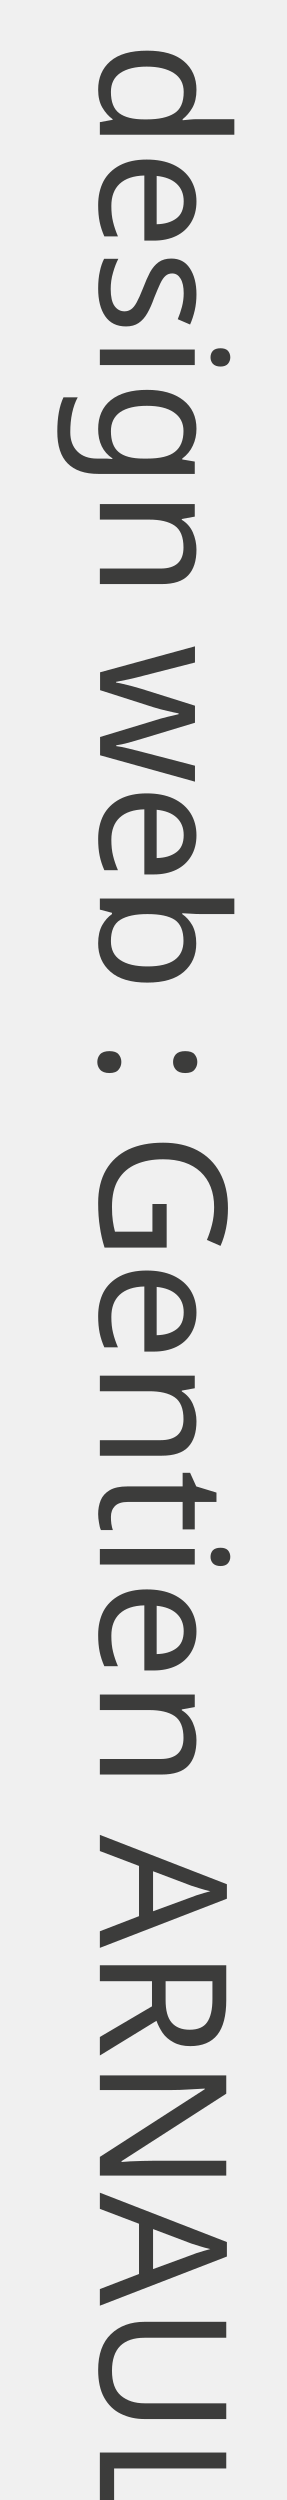
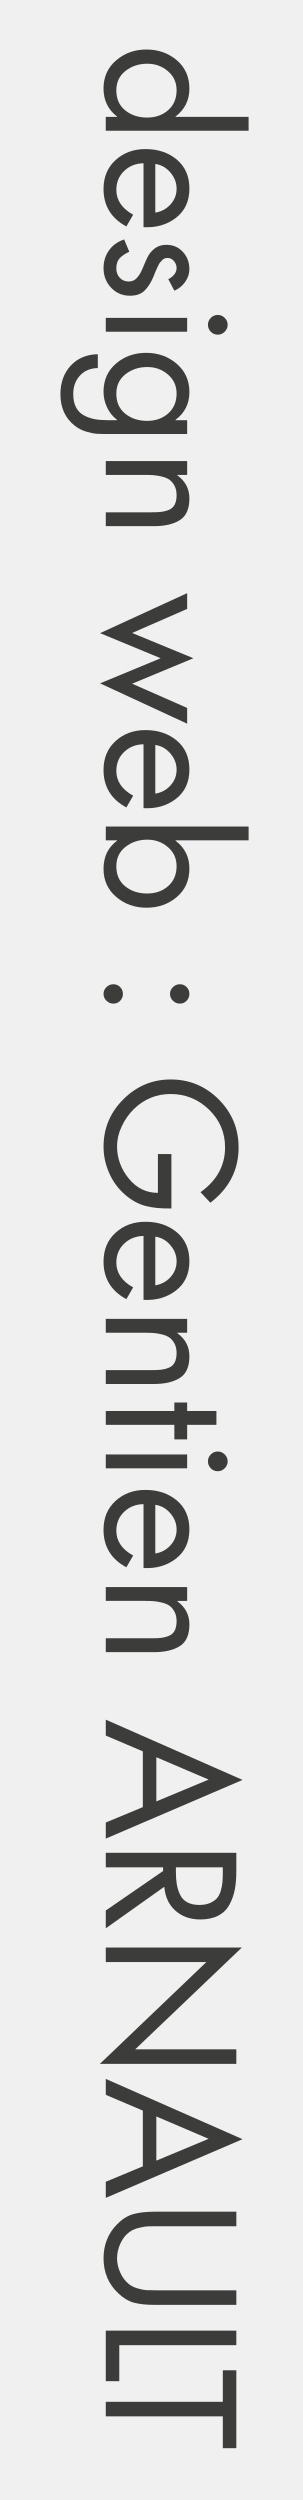
- <svg xmlns="http://www.w3.org/2000/svg" version="1.0" x="0px" y="0px" width="21px" height="183.565px" viewBox="0 0 21 183.565" enable-background="new 0 0 21 183.565" xml:space="preserve">
-   <g id="Calque_1">
-     <g>
-       <path fill="#FFFFFF" d="M-106.097,8.054l-100.093,15.96l-76.318,17.54l1.425,212.777l73.747,67.566l1.74-74.756l42.522-8.01    l3.149,66.354l61.18-26.111l-4.952-211.982c0,0,22.793,0.574,42.965-14.555S-39.373,3-39.373,3L-106.097,8.054z" />
-       <path d="M-36.468,3.385c-0.072-1.711-1.482-3.543-3.373-3.374C-61.69,1.959-83.54,3.91-105.392,5.861    c-0.527-0.111-1.094-0.127-1.67-0.033c-31.258,5.033-92.138,14.839-98.405,15.847c0-0.002-0.004-0.014-0.004-0.014    s-0.078,0.018-0.213,0.049c-0.201,0.033-0.316,0.051-0.316,0.051l0.004,0.021c-5.434,1.24-52.254,11.932-76.639,17.533    c-1.242,0.287-1.99,1.02-2.35,1.906c-0.027,0.057-0.043,0.121-0.066,0.18c-0.031,0.092-0.066,0.182-0.09,0.275    c-0.102,0.338-0.174,0.697-0.174,1.105c0,46.557,0,93.113,0,139.668c0,22.137,0,44.272,0,66.409c0,1.346,0,2.691,0,4.037    c0,2.43,2.768,4.129,4.385,5.568c9.324,8.299,18.65,16.6,27.973,24.898c14.959,13.316,29.916,26.627,44.875,39.941    c2.283,2.035,3.139,0.713,3.158-2.543c0.121-22.877,0.242-48.75,0.365-71.625c11.475-2.598,28.949-5.197,40.426-7.795    c-0.01,21.266-0.016,45.533-0.025,66.799c0,2.943,0.008,4.291,2.447,3.143c20.813-9.783,41.624-19.566,62.435-29.35    c1.09-0.512,1.809-1.93,1.787-3.094c-0.777-41.709-1.555-83.42-2.332-125.129c-0.521-28.094-1.045-56.188-1.568-84.281    c15.777-1.443,32.066-6.863,44.404-16.736C-43.011,41.509-35.704,21.033-36.468,3.385z M-281.082,42.691l72.412-15.848    c0.008,4.238,0.021,16.18,0.041,24.834l-72.453,15.338C-281.082,60.574-281.082,49.132-281.082,42.691z M-281.082,68.57    l48.604-10.072l23.855-5.27c0.014,6.096,0.027,14.904,0.043,22.133l-72.502,15.348C-281.082,83.996-281.082,75.283-281.082,68.57z     M-281.082,163.353l68.561-14.48l-0.746-1.389l-67.814,14.314c0-6.715,0-15.428,0-22.141l63.57-13.379l-0.746-1.389    l-62.824,13.211c0-6.715,0-15.428,0-22.143l58.582-12.275l-0.748-1.389l-57.834,12.111l-0.07-21.477l53.662-11.838l18.916-4.178    c0.061,28.277,0.131,62.043,0.178,84.609c0.004,2.193,0.008,6.385,0.014,8.578l-72.699,15.393    C-281.082,178.781-281.082,170.066-281.082,163.353z M-208.725,241.273l-71.243,16.008l0.75,1.5l70.465-15.963l0.023-2.709    c-0.041,7.627-0.082,17.252-0.121,24.879l-49.727,11.002l2.786,0.898l46.921-10.342c-0.037,6.721-0.107,22.162-0.107,22.162    l-26.206,5.781l1.729,1.193l24.457-5.414l-0.177,25.199c0,0-49.61-41.289-71.909-61.137c0-5.631,0-14.262,0-19.891l15.752-2.816    l-0.748-1.389l-15.004,2.65c0-6.715,0-15.428,0-22.143l10.762-1.713l61.83-13.654    C-208.568,210.008-208.646,226.641-208.725,241.273z M-208.471,193.814l-72.611,15.375c0-6.713,0-15.428,0-22.141l72.705-15.397    c0.002,0.578,0.004,1.154,0.004,1.73C-208.404,179.527-208.438,187.672-208.471,193.814z M-101.944,268.869l-57.968,6.771    c0.002-6.605,0.006-15.211,0.008-21.818l48.821-6.014l8.77-0.711C-102.19,253.688-102.067,262.279-101.944,268.869z     M-204.35,72.421l70.634-8.33l27.938-3.074l-0.064-1.488l-98.515,11.367c-0.014-6.977-0.029-15.738-0.041-21.781l67.854-7.99    l30.332-3.443l-0.064-1.41l-98.13,11.379c-0.016-7.68-0.027-18.875-0.035-22.338c12.051-1.939,67.95-9.975,97.778-14.781    c0.418,22.419,0.836,49.839,1.254,72.259l-25.9,2.82l0.426,1.443v0.002l25.539-2.777c0.123,6.59,0.246,15.18,0.369,21.77    l-92.397,11.016l0.424,1.443l68.892-8.488v0.002l23.146-2.482c0.123,6.59,0.246,15.18,0.369,21.77l-21.109,2.232l-68.894,8.486    l0.424,1.443l68.896-8.486l20.748-2.186c0.021,1.207,0.268,16.389,0.367,21.771l-18.713,1.936l-68.892,8.486l0.424,1.443v0.002    l68.894-8.488l18.354-1.891c0.121,6.59,0.244,15.182,0.367,21.771l-16.316,1.643l-68.894,8.487l0.424,1.441v0.002l68.894-8.488    v0.002l15.957-1.598c0,0,0.24,14.907,0.369,21.772l-13.922,1.346l-68.894,8.486l0.422,1.443l68.896-8.486l13.562-1.301    c0.123,6.59,0.246,15.182,0.367,21.771l-101.206,11.729C-204.1,194.336-204.35,72.421-204.35,72.421z M-164.451,236.326    c-12.18,2.758-39.539,8.273-39.539,8.273l-0.02-9.027l21.205-2.24l68.894-8.488l11.166-1.006    c0.121,6.59,0.244,15.182,0.367,21.771l-57.524,6.717c0.002-3.494,0.002-8.988,0.004-12.482    C-159.896,237.424-162.162,235.807-164.451,236.326z M-159.924,305.486c0-0.678,0.008-21.742,0.01-28.35l51.659-6.363l6.375-0.416    c0.039,2.066,0.076,7.131,0.115,9.197C-120.151,288.199-141.538,296.842-159.924,305.486z M-101.519,65.333    c0,0-0.297-18.703-0.422-25.504l51.191,0.09C-54.14,47.921-78.714,63.167-101.519,65.333z M-49.786,38.23h-52.223    c-0.127-6.801-0.252-15.6-0.379-22.4h60.32C-43.345,23.019-45.96,32.046-49.786,38.23z M-41.55,14.23l-61.088,0.216v-4    c19.318-1.724,42.125-3.665,61.441-5.39C-41.235,6.778-41.353,12.506-41.55,14.23z" />
-       <polygon fill="#FFFFFF" points="-127.474,206.195 -265.474,241.529 -263.323,97.724 -127.29,71.908   " />
-       <path fill="#005550" d="M-231.453,125.486v0.78c0,5.383-3.872,9.517-9.467,9.517s-10.104-4.732-10.104-10.166    c0-5.643,4.614-10.271,10.369-10.271c3.103,0,6.179,1.378,8.142,3.796l-1.75,1.638c-1.432-1.924-3.845-3.198-6.285-3.198    c-4.482,0-7.982,3.562-7.982,7.957c0,4.107,3.448,8.008,7.771,8.008c3.103,0,6.444-2.626,6.55-5.824h-5.171v-2.236H-231.453z" />
-       <path fill="#005550" d="M-226.148,130.453l-2.281,4.914h-2.678l9.547-20.437l9.547,20.437h-2.678l-2.281-4.914H-226.148z     M-221.561,120.287l-3.554,7.93h7.107L-221.561,120.287z" />
-       <path fill="#005550" d="M-207.85,133.131h6.073v2.236h-8.565v-19.604h2.493V133.131z" />
-       <path fill="#005550" d="M-200.133,115.763h10.74v2.235h-8.247v5.486h8.008v2.236h-8.008v7.41h8.247v2.236h-10.74V115.763z" />
-       <path fill="#005550" d="M-173.878,135.367h-3.023l-5.888-8.294h-1.034v8.294h-2.493v-19.604h3.023c1.776,0,3.687,0.025,5.277,0.91    c1.671,0.962,2.626,2.808,2.626,4.68c0,2.809-1.91,5.148-4.801,5.486L-173.878,135.367z M-183.823,125.045h0.795    c2.547,0,5.305-0.468,5.305-3.588c0-3.068-2.971-3.511-5.437-3.511h-0.663V125.045z" />
-       <path fill="#005550" d="M-169.503,135.367h-2.492v-19.604h2.492V135.367z" />
-       <path fill="#005550" d="M-165.764,115.763h10.741v2.235h-8.248v5.486h8.009v2.236h-8.009v7.41h8.248v2.236h-10.741V115.763z" />
-       <path fill="#005550" d="M-249.91,143.826l15.01,15.419v-14.482h2.493v20.41l-15.01-15.418v14.612h-2.493V143.826z" />
-       <path fill="#005550" d="M-226.44,164.367h-2.493v-19.604h2.493V164.367z" />
-       <path fill="#005550" d="M-208.142,148.507c-1.432-1.248-3.395-1.925-5.277-1.925c-4.482,0-7.903,3.667-7.903,8.009    c0,4.29,3.395,7.956,7.85,7.956c1.962,0,3.846-0.728,5.331-2.027v2.886c-1.538,0.884-3.5,1.378-5.251,1.378    c-5.702,0-10.422-4.446-10.422-10.114c0-5.798,4.747-10.322,10.635-10.322c1.75,0,3.527,0.416,5.039,1.326V148.507z" />
-       <path fill="#005550" d="M-185.626,154.564c0,5.824-4.694,10.219-10.477,10.219c-5.781,0-10.475-4.395-10.475-10.219    c0-5.616,4.747-10.218,10.475-10.218C-190.374,144.347-185.626,148.948-185.626,154.564z M-188.12,154.564    c0-4.315-3.287-7.93-7.982-7.93c-4.693,0-7.982,3.614-7.982,7.93c0,4.473,3.66,7.931,7.982,7.931    C-191.779,162.495-188.12,159.037-188.12,154.564z" />
-       <path fill="#005550" d="M-180.721,162.131h6.073v2.236h-8.566v-19.604h2.493V162.131z" />
-       <path fill="#005550" d="M-170.166,159.453l-2.28,4.914h-2.679l9.547-20.437l9.547,20.437h-2.679l-2.28-4.914H-170.166z     M-165.578,149.287l-3.554,7.93h7.107L-165.578,149.287z" />
-       <path fill="#005550" d="M-145.477,148.48c-0.743-1.222-1.697-1.846-3.209-1.846c-1.591,0-3.341,1.065-3.341,2.782    c0,1.534,1.537,2.34,2.784,2.808l1.433,0.546c2.837,1.093,4.959,2.626,4.959,5.902c0,3.562-2.812,6.11-6.392,6.11    c-3.235,0-5.755-2.34-6.179-5.486l2.52-0.52c-0.027,2.158,1.723,3.718,3.871,3.718s3.687-1.769,3.687-3.822    c0-2.106-1.724-3.016-3.448-3.718l-1.379-0.572c-2.28-0.962-4.349-2.236-4.349-4.966c0-3.173,2.864-5.07,5.888-5.07    c2.227,0,4.057,1.065,5.145,2.964L-145.477,148.48z" />
-       <path fill="#005550" d="M-237.87,181.667v-7.905h2.493v19.604h-2.493v-9.413h-9.521v9.413h-2.493v-19.604h2.493v7.905H-237.87z" />
-       <path fill="#005550" d="M-229.623,173.763v11.571c0,3.198,0.981,6.163,4.827,6.163c3.845,0,4.827-2.965,4.827-6.163v-11.571h2.493    v12.403c0,4.316-2.731,7.617-7.319,7.617s-7.32-3.301-7.32-7.617v-12.403H-229.623z" />
-       <path fill="#005550" d="M-195.81,183.486v0.781c0,5.383-3.872,9.516-9.468,9.516s-10.104-4.732-10.104-10.167    c0-5.642,4.614-10.27,10.369-10.27c3.104,0,6.18,1.378,8.143,3.796l-1.751,1.638c-1.433-1.924-3.845-3.198-6.285-3.198    c-4.482,0-7.982,3.562-7.982,7.957c0,4.108,3.448,8.008,7.771,8.008c3.103,0,6.443-2.625,6.551-5.824h-5.172v-2.237H-195.81z" />
-       <path fill="#005550" d="M-173.798,183.564c0,5.825-4.694,10.219-10.477,10.219c-5.781,0-10.475-4.395-10.475-10.219    c0-5.616,4.747-10.217,10.475-10.217C-178.546,173.347-173.798,177.948-173.798,183.564z M-176.292,183.564    c0-4.315-3.287-7.929-7.982-7.929c-4.693,0-7.982,3.614-7.982,7.929c0,4.473,3.66,7.932,7.982,7.932    C-179.951,191.496-176.292,188.037-176.292,183.564z" />
-     </g>
-     <text transform="matrix(-4.371139e-08 1 -1 -4.371139e-08 7.332 3.0005)" fill="#3C3C3B" font-family="'FuturaStd-Light'" font-size="13">design web : Gentien ARNAULT</text>
+ <svg xmlns="http://www.w3.org/2000/svg" version="1.1" id="Layer_1" x="0px" y="0px" width="21px" height="173.282px" viewBox="0 0 21 173.282" enable-background="new 0 0 21 173.282" xml:space="preserve">
+   <g enable-background="new    ">
+     <path fill="#3C3C3B" d="M7.332,8.101h0.78V8.077c-0.624-0.48-0.937-1.128-0.937-1.944c0-0.8,0.292-1.45,0.876-1.95   c0.584-0.5,1.28-0.75,2.088-0.75c0.832,0,1.538,0.248,2.118,0.744s0.87,1.152,0.87,1.968c0,0.8-0.32,1.444-0.96,1.932v0.024h5.064   v0.96h-9.9V8.101z M12.24,6.253c0-0.536-0.2-0.976-0.601-1.32c-0.399-0.344-0.876-0.516-1.428-0.516   c-0.584,0-1.088,0.166-1.512,0.498s-0.636,0.782-0.636,1.35c0,0.592,0.205,1.054,0.617,1.386S9.6,8.149,10.2,8.149   c0.584,0,1.069-0.172,1.458-0.516C12.046,7.289,12.24,6.829,12.24,6.253z" />
+     <path fill="#3C3C3B" d="M9.948,15.745v-4.428c-0.528,0.008-0.975,0.184-1.338,0.528c-0.364,0.344-0.546,0.784-0.546,1.32   c0,0.712,0.388,1.284,1.164,1.716L8.76,15.697c-1.056-0.568-1.584-1.436-1.584-2.604c0-0.824,0.278-1.49,0.834-1.998   c0.557-0.508,1.246-0.762,2.07-0.762c0.872,0,1.598,0.244,2.178,0.732c0.58,0.488,0.87,1.156,0.87,2.004   c0,0.872-0.31,1.548-0.93,2.028S10.828,15.793,9.948,15.745z M10.764,11.365v3.372c0.416-0.064,0.767-0.252,1.051-0.564   c0.283-0.312,0.426-0.676,0.426-1.092s-0.145-0.792-0.433-1.128C11.521,11.617,11.172,11.421,10.764,11.365z" />
+     <path fill="#3C3C3B" d="M12.084,20.149l-0.42-0.804c0.16-0.072,0.296-0.176,0.408-0.312c0.111-0.136,0.168-0.288,0.168-0.456   c0-0.176-0.061-0.336-0.181-0.48c-0.119-0.144-0.268-0.216-0.443-0.216c-0.072,0-0.138,0.01-0.198,0.03   c-0.06,0.02-0.118,0.06-0.174,0.12c-0.057,0.06-0.104,0.112-0.145,0.156c-0.04,0.043-0.084,0.118-0.132,0.222   s-0.084,0.18-0.107,0.228c-0.024,0.048-0.064,0.14-0.12,0.276c-0.057,0.136-0.092,0.228-0.108,0.276   c-0.168,0.4-0.372,0.718-0.611,0.954c-0.24,0.236-0.576,0.354-1.009,0.354c-0.527,0-0.966-0.186-1.313-0.558   c-0.349-0.372-0.522-0.822-0.522-1.35c0-0.472,0.126-0.884,0.378-1.236C7.806,17,8.156,16.749,8.604,16.597l0.359,0.852   c-0.296,0.136-0.52,0.288-0.672,0.456s-0.228,0.4-0.228,0.696c0,0.264,0.079,0.481,0.239,0.654c0.16,0.172,0.368,0.258,0.624,0.258   c0.232,0,0.424-0.088,0.576-0.264c0.152-0.176,0.278-0.388,0.378-0.636c0.101-0.248,0.208-0.496,0.324-0.744   s0.284-0.46,0.504-0.636c0.22-0.176,0.494-0.264,0.822-0.264c0.464,0,0.846,0.164,1.146,0.492c0.301,0.328,0.45,0.724,0.45,1.188   c0,0.32-0.098,0.618-0.294,0.894C12.638,19.819,12.388,20.021,12.084,20.149z" />
+     <path fill="#3C3C3B" d="M12.972,22.993h-5.64v-0.96h5.64V22.993z M15.576,22.033c0.136,0.136,0.204,0.296,0.204,0.48   s-0.068,0.344-0.204,0.48c-0.137,0.136-0.296,0.204-0.48,0.204c-0.191,0-0.354-0.068-0.485-0.204   c-0.132-0.136-0.198-0.296-0.198-0.48s0.066-0.344,0.198-0.48c0.132-0.136,0.294-0.204,0.485-0.204   C15.28,21.829,15.439,21.897,15.576,22.033z" />
+     <path fill="#3C3C3B" d="M12.972,30.084H7.608c-0.393,0-0.69-0.006-0.895-0.018c-0.204-0.012-0.452-0.062-0.744-0.15   c-0.292-0.088-0.554-0.224-0.786-0.408c-0.663-0.52-0.995-1.248-0.995-2.184c0-0.8,0.235-1.458,0.708-1.974   c0.472-0.516,1.1-0.782,1.884-0.798v0.96c-0.512,0.008-0.924,0.18-1.236,0.516c-0.312,0.336-0.468,0.764-0.468,1.284   c0,0.36,0.062,0.662,0.186,0.906s0.301,0.43,0.528,0.558s0.474,0.218,0.738,0.27c0.264,0.052,0.567,0.078,0.912,0.078h0.672v-0.024   c-0.296-0.224-0.526-0.51-0.69-0.858c-0.164-0.348-0.246-0.714-0.246-1.098c0-0.8,0.288-1.448,0.864-1.944   c0.576-0.496,1.272-0.744,2.088-0.744c0.824,0,1.53,0.252,2.118,0.756s0.882,1.16,0.882,1.968c0,0.8-0.32,1.44-0.96,1.92v0.024   h0.804V30.084z M12.24,27.276c0-0.536-0.2-0.976-0.601-1.32c-0.399-0.344-0.876-0.516-1.428-0.516   c-0.584,0-1.088,0.166-1.512,0.498s-0.636,0.782-0.636,1.35c0,0.592,0.205,1.054,0.617,1.386S9.6,29.172,10.2,29.172   c0.584,0,1.069-0.172,1.458-0.516C12.046,28.312,12.24,27.853,12.24,27.276z" />
+     <path fill="#3C3C3B" d="M12.972,32.917h-0.684v0.024c0.56,0.408,0.84,0.944,0.84,1.608c0,0.72-0.22,1.22-0.66,1.5   c-0.439,0.28-1.036,0.42-1.788,0.42H7.332v-0.96h3.18c0.272,0,0.494-0.01,0.666-0.03s0.349-0.066,0.528-0.138   c0.18-0.072,0.313-0.194,0.402-0.366c0.088-0.172,0.132-0.39,0.132-0.654c0-0.256-0.048-0.474-0.145-0.654   c-0.096-0.18-0.212-0.318-0.348-0.414s-0.312-0.17-0.528-0.222c-0.216-0.052-0.41-0.084-0.582-0.096   c-0.172-0.012-0.382-0.018-0.63-0.018H7.332v-0.96h5.64V32.917z" />
+     <path fill="#3C3C3B" d="M12.972,42.205l-3.815,1.668l4.248,1.752l-4.248,1.764l3.815,1.68v1.092l-6.036-2.796l4.2-1.74l-4.2-1.74   l6.036-2.772V42.205z" />
+     <path fill="#3C3C3B" d="M9.948,56.016v-4.428c-0.528,0.008-0.975,0.184-1.338,0.528c-0.364,0.344-0.546,0.784-0.546,1.32   c0,0.712,0.388,1.284,1.164,1.716L8.76,55.968c-1.056-0.568-1.584-1.436-1.584-2.604c0-0.824,0.278-1.49,0.834-1.998   c0.557-0.508,1.246-0.762,2.07-0.762c0.872,0,1.598,0.244,2.178,0.732c0.58,0.488,0.87,1.156,0.87,2.004   c0,0.872-0.31,1.548-0.93,2.028S10.828,56.064,9.948,56.016z M10.764,51.636v3.372c0.416-0.064,0.767-0.252,1.051-0.564   c0.283-0.312,0.426-0.676,0.426-1.092s-0.145-0.792-0.433-1.128C11.521,51.888,11.172,51.692,10.764,51.636z" />
+     <path fill="#3C3C3B" d="M7.332,57.288h9.9v0.96h-5.064v0.024c0.64,0.488,0.96,1.132,0.96,1.932c0,0.816-0.29,1.472-0.87,1.968   s-1.282,0.744-2.105,0.744c-0.816,0-1.517-0.25-2.101-0.75c-0.584-0.5-0.876-1.15-0.876-1.95c0-0.832,0.312-1.48,0.937-1.944   v-0.024h-0.78V57.288z M12.24,60.036c0-0.536-0.2-0.976-0.601-1.32c-0.399-0.344-0.876-0.516-1.428-0.516   c-0.584,0-1.088,0.166-1.512,0.498s-0.636,0.782-0.636,1.35c0,0.592,0.205,1.054,0.617,1.386S9.6,61.932,10.2,61.932   c0.584,0,1.069-0.172,1.458-0.516C12.046,61.072,12.24,60.612,12.24,60.036z" />
+     <path fill="#3C3C3B" d="M8.328,68.418c0.128,0.132,0.192,0.29,0.192,0.474c0,0.184-0.064,0.342-0.192,0.474   C8.2,69.499,8.044,69.564,7.86,69.564c-0.185,0-0.345-0.066-0.48-0.198c-0.136-0.132-0.204-0.29-0.204-0.474   c0-0.184,0.068-0.342,0.204-0.474s0.296-0.198,0.48-0.198C8.044,68.22,8.2,68.287,8.328,68.418z M12.936,68.418   c0.128,0.132,0.192,0.29,0.192,0.474c0,0.184-0.064,0.342-0.192,0.474c-0.128,0.132-0.283,0.198-0.468,0.198   c-0.184,0-0.344-0.066-0.479-0.198c-0.137-0.132-0.204-0.29-0.204-0.474c0-0.184,0.067-0.342,0.204-0.474   c0.136-0.132,0.296-0.198,0.479-0.198C12.652,68.22,12.808,68.287,12.936,68.418z" />
+     <path fill="#3C3C3B" d="M11.88,79.993v3.768c-0.688,0.016-1.28-0.041-1.775-0.168c-0.497-0.128-0.969-0.384-1.416-0.768   c-0.48-0.408-0.853-0.91-1.116-1.506c-0.265-0.596-0.396-1.21-0.396-1.842c0-1.272,0.458-2.366,1.374-3.282s2.01-1.374,3.282-1.374   c1.296,0,2.404,0.46,3.324,1.38c0.92,0.92,1.38,2.032,1.38,3.336c0,1.552-0.652,2.828-1.956,3.828l-0.684-0.732   c1.136-0.808,1.703-1.844,1.703-3.108c0-1.024-0.371-1.896-1.115-2.616c-0.744-0.72-1.633-1.08-2.664-1.08   c-0.984,0-1.836,0.352-2.557,1.056c-0.344,0.344-0.622,0.744-0.834,1.2s-0.317,0.912-0.317,1.368c0,0.824,0.27,1.568,0.81,2.232   s1.214,0.996,2.022,0.996v-2.688H11.88z" />
+     <path fill="#3C3C3B" d="M9.948,90.096v-4.428c-0.528,0.008-0.975,0.184-1.338,0.528c-0.364,0.344-0.546,0.784-0.546,1.32   c0,0.713,0.388,1.284,1.164,1.717L8.76,90.048c-1.056-0.567-1.584-1.437-1.584-2.604c0-0.824,0.278-1.49,0.834-1.998   c0.557-0.508,1.246-0.762,2.07-0.762c0.872,0,1.598,0.244,2.178,0.732c0.58,0.488,0.87,1.156,0.87,2.004   c0,0.872-0.31,1.548-0.93,2.027C11.578,89.928,10.828,90.145,9.948,90.096z M10.764,85.716v3.372   c0.416-0.064,0.767-0.252,1.051-0.564c0.283-0.312,0.426-0.676,0.426-1.092s-0.145-0.792-0.433-1.128   C11.521,85.968,11.172,85.772,10.764,85.716z" />
+     <path fill="#3C3C3B" d="M12.972,92.375h-0.684V92.4c0.56,0.408,0.84,0.944,0.84,1.608c0,0.72-0.22,1.219-0.66,1.5   c-0.439,0.279-1.036,0.42-1.788,0.42H7.332v-0.961h3.18c0.272,0,0.494-0.01,0.666-0.029s0.349-0.066,0.528-0.139   c0.18-0.071,0.313-0.193,0.402-0.365c0.088-0.172,0.132-0.391,0.132-0.654c0-0.256-0.048-0.475-0.145-0.654   c-0.096-0.18-0.212-0.317-0.348-0.414c-0.136-0.096-0.312-0.17-0.528-0.222s-0.41-0.084-0.582-0.096   c-0.172-0.013-0.382-0.019-0.63-0.019H7.332v-0.959h5.64V92.375z" />
+     <path fill="#3C3C3B" d="M12.084,98.76H7.332V97.8h4.752v-0.588h0.888V97.8H15v0.96h-2.028v1.008h-0.888V98.76z" />
+     <path fill="#3C3C3B" d="M12.972,101.772h-5.64v-0.96h5.64V101.772z M15.576,100.812c0.136,0.136,0.204,0.296,0.204,0.479   c0,0.185-0.068,0.345-0.204,0.48c-0.137,0.137-0.296,0.204-0.48,0.204c-0.191,0-0.354-0.067-0.485-0.204   c-0.132-0.136-0.198-0.296-0.198-0.48c0-0.184,0.066-0.344,0.198-0.479s0.294-0.204,0.485-0.204   C15.28,100.608,15.439,100.676,15.576,100.812z" />
+     <path fill="#3C3C3B" d="M9.948,108.684v-4.428c-0.528,0.008-0.975,0.184-1.338,0.527c-0.364,0.344-0.546,0.784-0.546,1.32   c0,0.712,0.388,1.283,1.164,1.716l-0.469,0.815c-1.056-0.567-1.584-1.436-1.584-2.604c0-0.824,0.278-1.49,0.834-1.998   c0.557-0.508,1.246-0.762,2.07-0.762c0.872,0,1.598,0.244,2.178,0.732c0.58,0.487,0.87,1.155,0.87,2.004   c0,0.871-0.31,1.547-0.93,2.027S10.828,108.732,9.948,108.684z M10.764,104.303v3.373c0.416-0.064,0.767-0.252,1.051-0.564   c0.283-0.312,0.426-0.676,0.426-1.092s-0.145-0.793-0.433-1.129C11.521,104.555,11.172,104.36,10.764,104.303z" />
+     <path fill="#3C3C3B" d="M12.972,110.963h-0.684v0.024c0.56,0.408,0.84,0.944,0.84,1.608c0,0.72-0.22,1.219-0.66,1.5   c-0.439,0.279-1.036,0.42-1.788,0.42H7.332v-0.961h3.18c0.272,0,0.494-0.01,0.666-0.029s0.349-0.066,0.528-0.139   c0.18-0.071,0.313-0.193,0.402-0.365c0.088-0.172,0.132-0.391,0.132-0.654c0-0.256-0.048-0.475-0.145-0.654   c-0.096-0.18-0.212-0.317-0.348-0.414c-0.136-0.096-0.312-0.17-0.528-0.222s-0.41-0.084-0.582-0.096   c-0.172-0.013-0.382-0.019-0.63-0.019H7.332v-0.959h5.64V110.963z" />
+     <path fill="#3C3C3B" d="M9.9,125.256v-3.864l-2.568-1.093v-1.104l9.48,4.176l-9.48,4.068v-1.115L9.9,125.256z M10.836,124.86   l3.624-1.512l-3.624-1.549V124.86z" />
+     <path fill="#3C3C3B" d="M11.304,129.432H7.332v-1.008h9.048v1.308c0,0.464-0.036,0.88-0.107,1.247   c-0.072,0.369-0.196,0.717-0.372,1.045c-0.177,0.328-0.435,0.58-0.774,0.756s-0.754,0.264-1.242,0.264   c-0.695,0-1.271-0.203-1.728-0.611s-0.712-0.961-0.769-1.656l-4.056,2.88v-1.235l3.972-2.736V129.432z M15.444,129.432h-3.252   v0.312c0,0.319,0.02,0.603,0.06,0.847c0.04,0.243,0.114,0.483,0.222,0.719c0.108,0.236,0.274,0.416,0.498,0.541   c0.225,0.123,0.504,0.186,0.841,0.186c0.287,0,0.533-0.044,0.737-0.132c0.204-0.089,0.364-0.196,0.48-0.324   c0.115-0.128,0.206-0.3,0.27-0.517c0.064-0.215,0.104-0.422,0.12-0.617c0.016-0.196,0.024-0.434,0.024-0.714V129.432z" />
+     <path fill="#3C3C3B" d="M7.332,134.988h9.432l-7.392,7.056h7.008v1.008H6.924l7.38-7.056H7.332V134.988z" />
+     <path fill="#3C3C3B" d="M9.9,150.155v-3.863L7.332,145.2v-1.104l9.48,4.177l-9.48,4.067v-1.116L9.9,150.155z M10.836,149.759   l3.624-1.512l-3.624-1.548V149.759z" />
+     <path fill="#3C3C3B" d="M16.38,154.307h-5.388c-0.344,0-0.588,0.002-0.732,0.006c-0.144,0.004-0.35,0.039-0.618,0.103   c-0.268,0.063-0.489,0.16-0.666,0.288c-0.264,0.191-0.474,0.458-0.63,0.798c-0.155,0.341-0.233,0.683-0.233,1.026   c0,0.328,0.071,0.654,0.216,0.979c0.144,0.323,0.34,0.59,0.588,0.797c0.168,0.137,0.374,0.24,0.618,0.312s0.448,0.111,0.612,0.12   c0.163,0.008,0.397,0.012,0.701,0.012c0.064,0,0.112,0,0.145,0h5.388v1.009h-5.664c-0.576,0-1.052-0.051-1.428-0.15   c-0.376-0.101-0.736-0.314-1.08-0.643c-0.688-0.64-1.032-1.451-1.032-2.436c0-0.928,0.309-1.709,0.924-2.34   c0.345-0.36,0.716-0.599,1.116-0.715c0.4-0.115,0.9-0.174,1.5-0.174h5.664V154.307z" />
+     <path fill="#3C3C3B" d="M16.38,162.551H8.268v2.496H7.332v-3.504h9.048V162.551z" />
+     <path fill="#3C3C3B" d="M15.444,167.484H7.332v-1.008h8.112v-2.185h0.936v5.4h-0.936V167.484z" />
  </g>
-   <g id="Layer_2">
- </g>
</svg>
